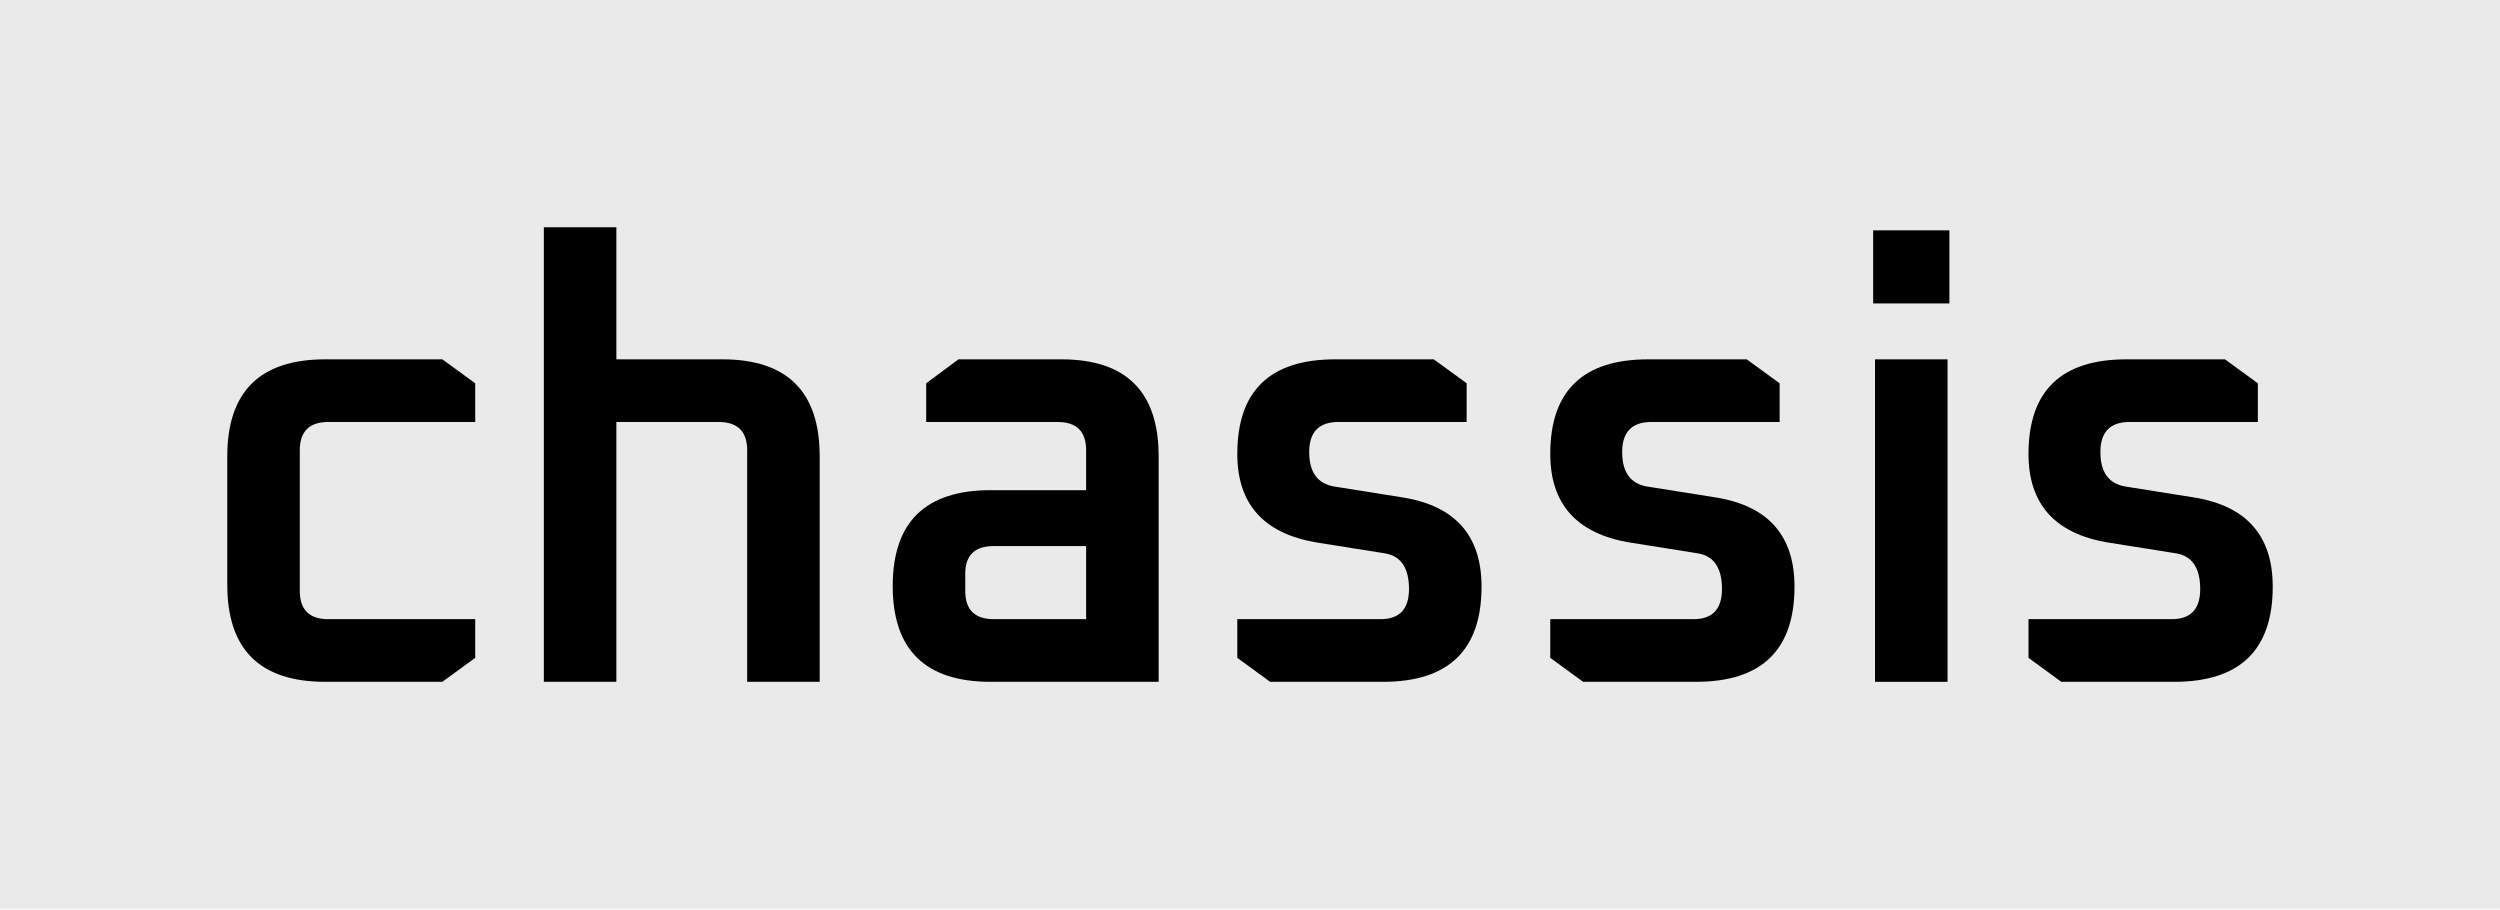
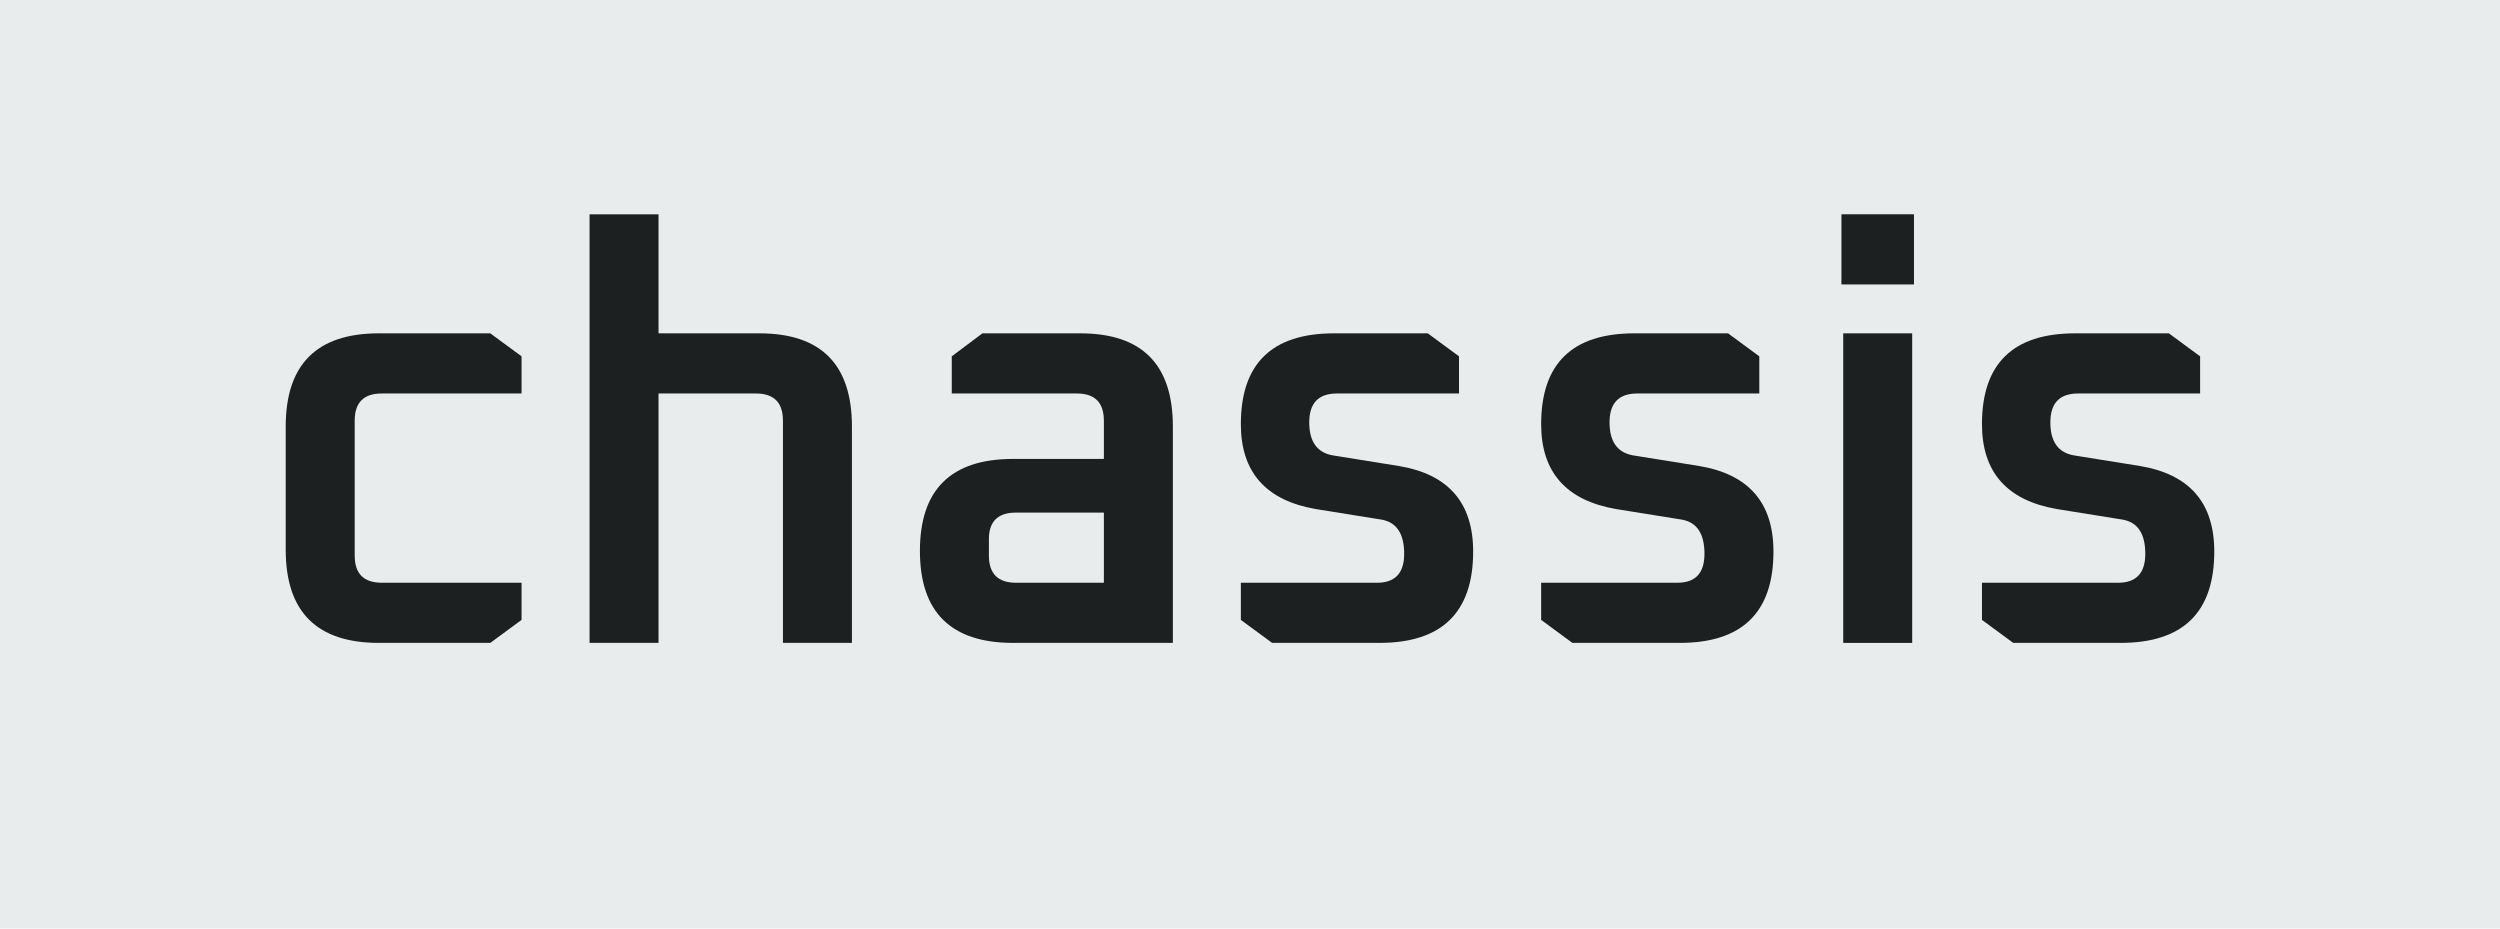
- <svg xmlns="http://www.w3.org/2000/svg" width="440" height="160" viewBox="0 0 440 160" fill="none">
-   <rect width="440" height="160" fill="#EAEAEA" />
-   <path d="M357.015 115.784V108.973H382.217C385.563 108.973 387.235 107.207 387.235 103.676C387.235 100 385.853 97.91 383.09 97.405L370.871 95.46C361.634 93.874 357.015 88.685 357.015 79.892C357.015 68.793 362.761 63.243 374.253 63.243H391.599L397.382 67.46V74.27H374.798C371.38 74.27 369.67 76.036 369.67 79.568C369.67 83.099 371.125 85.117 374.034 85.622L386.254 87.568C395.418 89.081 400 94.306 400 103.243C400 114.414 394.218 120 382.653 120H362.797L357.015 115.784Z" fill="black" />
-   <path d="M329.675 53.405V40.541H343.094V53.405H329.675ZM330.002 120V63.243H342.767V120H330.002Z" fill="black" />
-   <path d="M272.847 115.784V108.973H298.049C301.394 108.973 303.067 107.207 303.067 103.676C303.067 100 301.685 97.91 298.922 97.405L286.702 95.46C277.465 93.874 272.847 88.685 272.847 79.892C272.847 68.793 278.593 63.243 290.085 63.243H307.431L313.214 67.46V74.27H290.63C287.212 74.27 285.502 76.036 285.502 79.568C285.502 83.099 286.957 85.117 289.866 85.622L302.085 87.568C311.25 89.081 315.832 94.306 315.832 103.243C315.832 114.414 310.05 120 298.485 120H278.629L272.847 115.784Z" fill="black" />
-   <path d="M217.765 115.784V108.973H242.967C246.312 108.973 247.985 107.207 247.985 103.676C247.985 100 246.603 97.91 243.839 97.405L231.62 95.46C222.383 93.874 217.765 88.685 217.765 79.892C217.765 68.793 223.511 63.243 235.002 63.243H252.349L258.131 67.46V74.27H235.548C232.129 74.27 230.42 76.036 230.42 79.568C230.42 83.099 231.875 85.117 234.784 85.622L247.003 87.568C256.168 89.081 260.75 94.306 260.75 103.243C260.75 114.414 254.967 120 243.403 120H223.547L217.765 115.784Z" fill="black" />
-   <path d="M174.357 120C162.865 120 157.119 114.378 157.119 103.135C157.119 91.892 162.865 86.27 174.357 86.27H191.158V79.243C191.158 75.928 189.485 74.27 186.14 74.27H163.011V67.46L168.684 63.243H186.794C198.213 63.243 203.923 68.937 203.923 80.324V120H174.357ZM169.884 104C169.884 107.315 171.557 108.973 174.903 108.973H191.158V96.108H174.903C171.557 96.108 169.884 97.73 169.884 100.973V104Z" fill="black" />
-   <path d="M95.716 120V40H108.481V63.243H127.137C138.556 63.243 144.265 68.937 144.265 80.324V120H131.501V79.243C131.501 75.928 129.828 74.27 126.482 74.27H108.481V120H95.716Z" fill="black" />
-   <path d="M40 102.919V80.324C40 68.937 45.746 63.243 57.238 63.243H77.857L83.64 67.46V74.27H57.783C54.437 74.27 52.765 75.928 52.765 79.243V104C52.765 107.315 54.437 108.973 57.783 108.973H83.64V115.784L77.857 120H57.238C45.746 120 40 114.306 40 102.919Z" fill="black" />
+ <svg xmlns="http://www.w3.org/2000/svg" width="420" height="156" viewBox="0 0 420 156" fill="none">
+   <rect width="420" height="156" fill="#E9ECED" />
+   <path d="M332.97 104.141V97.901H355.851C358.889 97.901 360.408 96.283 360.408 93.047C360.408 89.68 359.153 87.764 356.644 87.302L345.55 85.519C337.163 84.067 332.97 79.312 332.97 71.255C332.97 61.086 338.187 56.001 348.62 56.001H364.37L369.62 59.864V66.105H349.116C346.012 66.105 344.46 67.723 344.46 70.958C344.46 74.194 345.781 76.043 348.422 76.505L359.516 78.288C367.837 79.675 371.997 84.463 371.997 92.651C371.997 102.887 366.747 108.005 356.248 108.005H338.22L332.97 104.141Z" fill="#1C2021" />
+   <path d="M309.363 47.787V36H321.547V47.787H309.363ZM309.661 108.005V56.001H321.25V108.005H309.661Z" fill="#1C2021" />
+   <path d="M258.913 104.141V97.901H281.795C284.832 97.901 286.351 96.283 286.351 93.047C286.351 89.68 285.097 87.764 282.587 87.302L271.493 85.519C263.107 84.067 258.913 79.312 258.913 71.255C258.913 61.086 264.13 56.001 274.564 56.001H290.313L295.563 59.864V66.105H275.059C271.955 66.105 270.404 67.723 270.404 70.958C270.404 74.194 271.724 76.043 274.366 76.505L285.46 78.288C293.78 79.675 297.941 84.463 297.941 92.651C297.941 102.887 292.691 108.005 282.191 108.005H264.163L258.913 104.141Z" fill="#1C2021" />
+   <path d="M208.463 104.141V97.901H231.345C234.382 97.901 235.901 96.283 235.901 93.047C235.901 89.68 234.646 87.764 232.137 87.302L221.043 85.519C212.657 84.067 208.463 79.312 208.463 71.255C208.463 61.086 213.68 56.001 224.114 56.001H239.863L245.113 59.864V66.105H224.609C221.505 66.105 219.953 67.723 219.953 70.958C219.953 74.194 221.274 76.043 223.916 76.505L235.01 78.288C243.33 79.675 247.49 84.463 247.49 92.651C247.49 102.887 242.241 108.005 231.741 108.005H213.713L208.463 104.141Z" fill="#1C2021" />
+   <path d="M170.197 108.005C159.763 108.005 154.546 102.854 154.546 92.552C154.546 82.251 159.763 77.1 170.197 77.1H185.451V70.661C185.451 67.624 183.932 66.105 180.895 66.105H159.895V59.864L165.046 56.001H181.489C191.857 56.001 197.04 61.218 197.04 71.652V108.005H170.197ZM166.136 93.344C166.136 96.382 167.654 97.901 170.692 97.901H185.451V86.114H170.692C167.654 86.114 166.136 87.599 166.136 90.571V93.344Z" fill="#1C2021" />
+   <path d="M99.044 108.004V36.005H110.634V56.001H127.572C137.94 56.001 143.123 61.218 143.123 71.652V108.004H131.534V70.661C131.534 67.624 130.015 66.105 126.978 66.105H110.634V108.004H99.044Z" fill="#1C2021" />
+   <path d="M48 92.354V71.652C48 61.218 53.217 56.001 63.651 56.001H82.372L87.621 59.864V66.105H64.146C61.108 66.105 59.589 67.624 59.589 70.661V93.344C59.589 96.382 61.108 97.901 64.146 97.901H87.621V104.141L82.372 108.005H63.651C53.217 108.005 48 102.788 48 92.354Z" fill="#1C2021" />
</svg>
